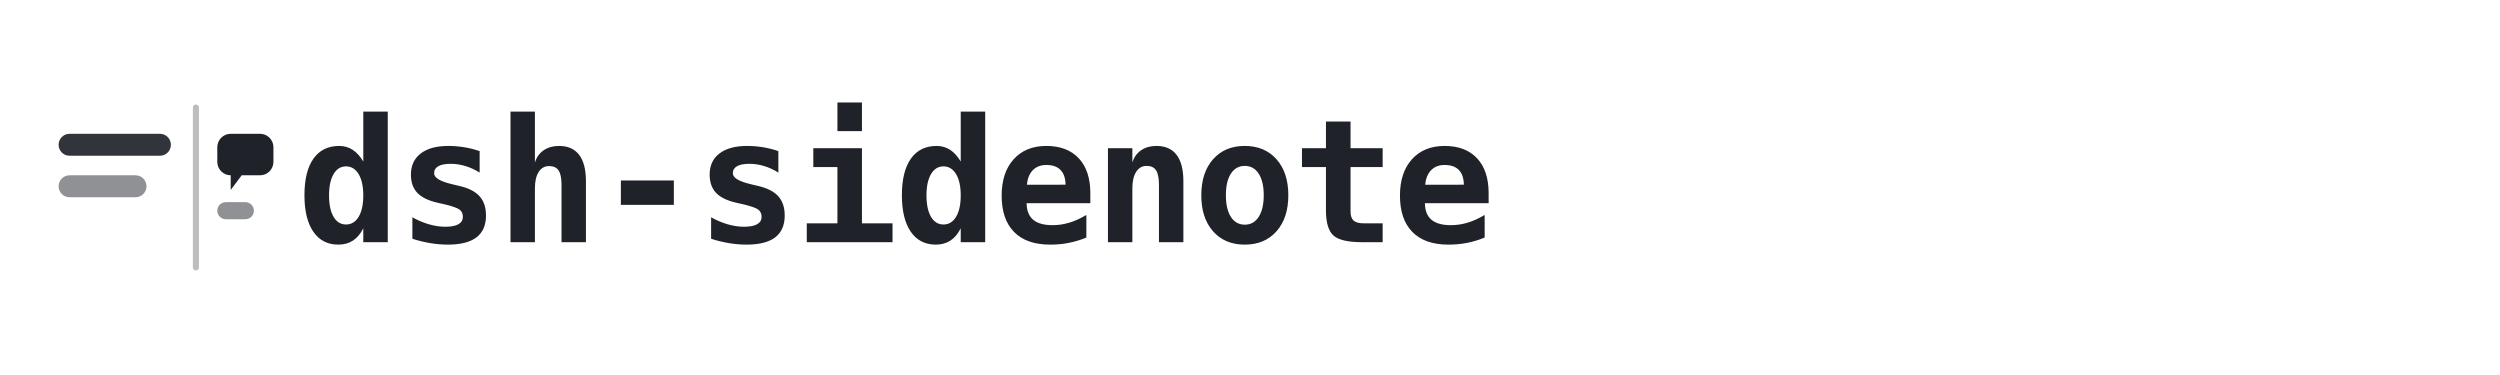
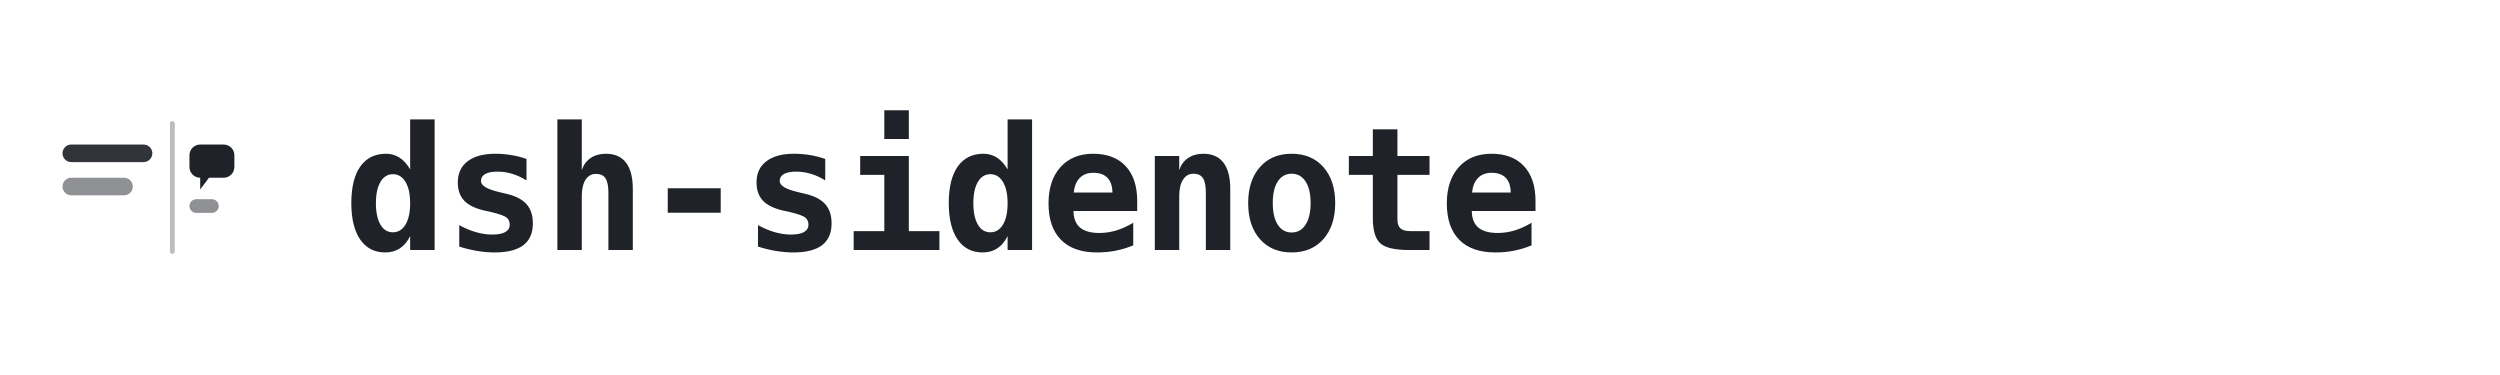
<svg xmlns="http://www.w3.org/2000/svg" width="640" height="96" viewBox="0 0 640 96">
-   <g transform="translate(0,8) scale(0.625)">
+   <g transform="translate(4,16) scale(0.5)">
    <defs>
      <linearGradient id="bg" x1="0" y1="0" x2="1" y2="1">
        <stop offset="0" stop-color="#3B5BFD" />
        <stop offset="1" stop-color="#2743D8" />
      </linearGradient>
    </defs>
    <rect width="128" height="128" rx="28" fill="none" />
    <rect x="24" y="42" width="46" height="9" rx="4.5" fill="#1f2329" opacity="0.92" />
    <rect x="24" y="59" width="36" height="9" rx="4.5" fill="#1f2329" opacity="0.5" />
    <rect x="79" y="30" width="2.5" height="68" rx="1.25" fill="#1f2329" opacity="0.3" />
    <path d="M94.5 42 h12 a5.5 5.5 0 0 1 5.5 5.5 v6 a5.5 5.5 0 0 1 -5.5 5.5 h-7.5 l-4.5 6 v-6 a5.5 5.5 0 0 1 -5.5 -5.5 v-6 a5.5 5.5 0 0 1 5.5 -5.5 z" fill="#1f2329" />
    <rect x="89" y="70" width="15" height="7" rx="3.5" fill="#1f2329" opacity="0.5" />
  </g>
-   <text x="76" y="62" font-family="ui-monospace, SFMono-Regular, Menlo, Consolas, monospace" font-size="44" font-weight="600" fill="#1f2329" letter-spacing="-1">dsh-sidenote</text>
+   <text x="88" y="64" font-family="ui-monospace, SFMono-Regular, Menlo, Consolas, monospace" font-size="44" font-weight="600" fill="#1f2329" letter-spacing="-1">dsh-sidenote</text>
</svg>
